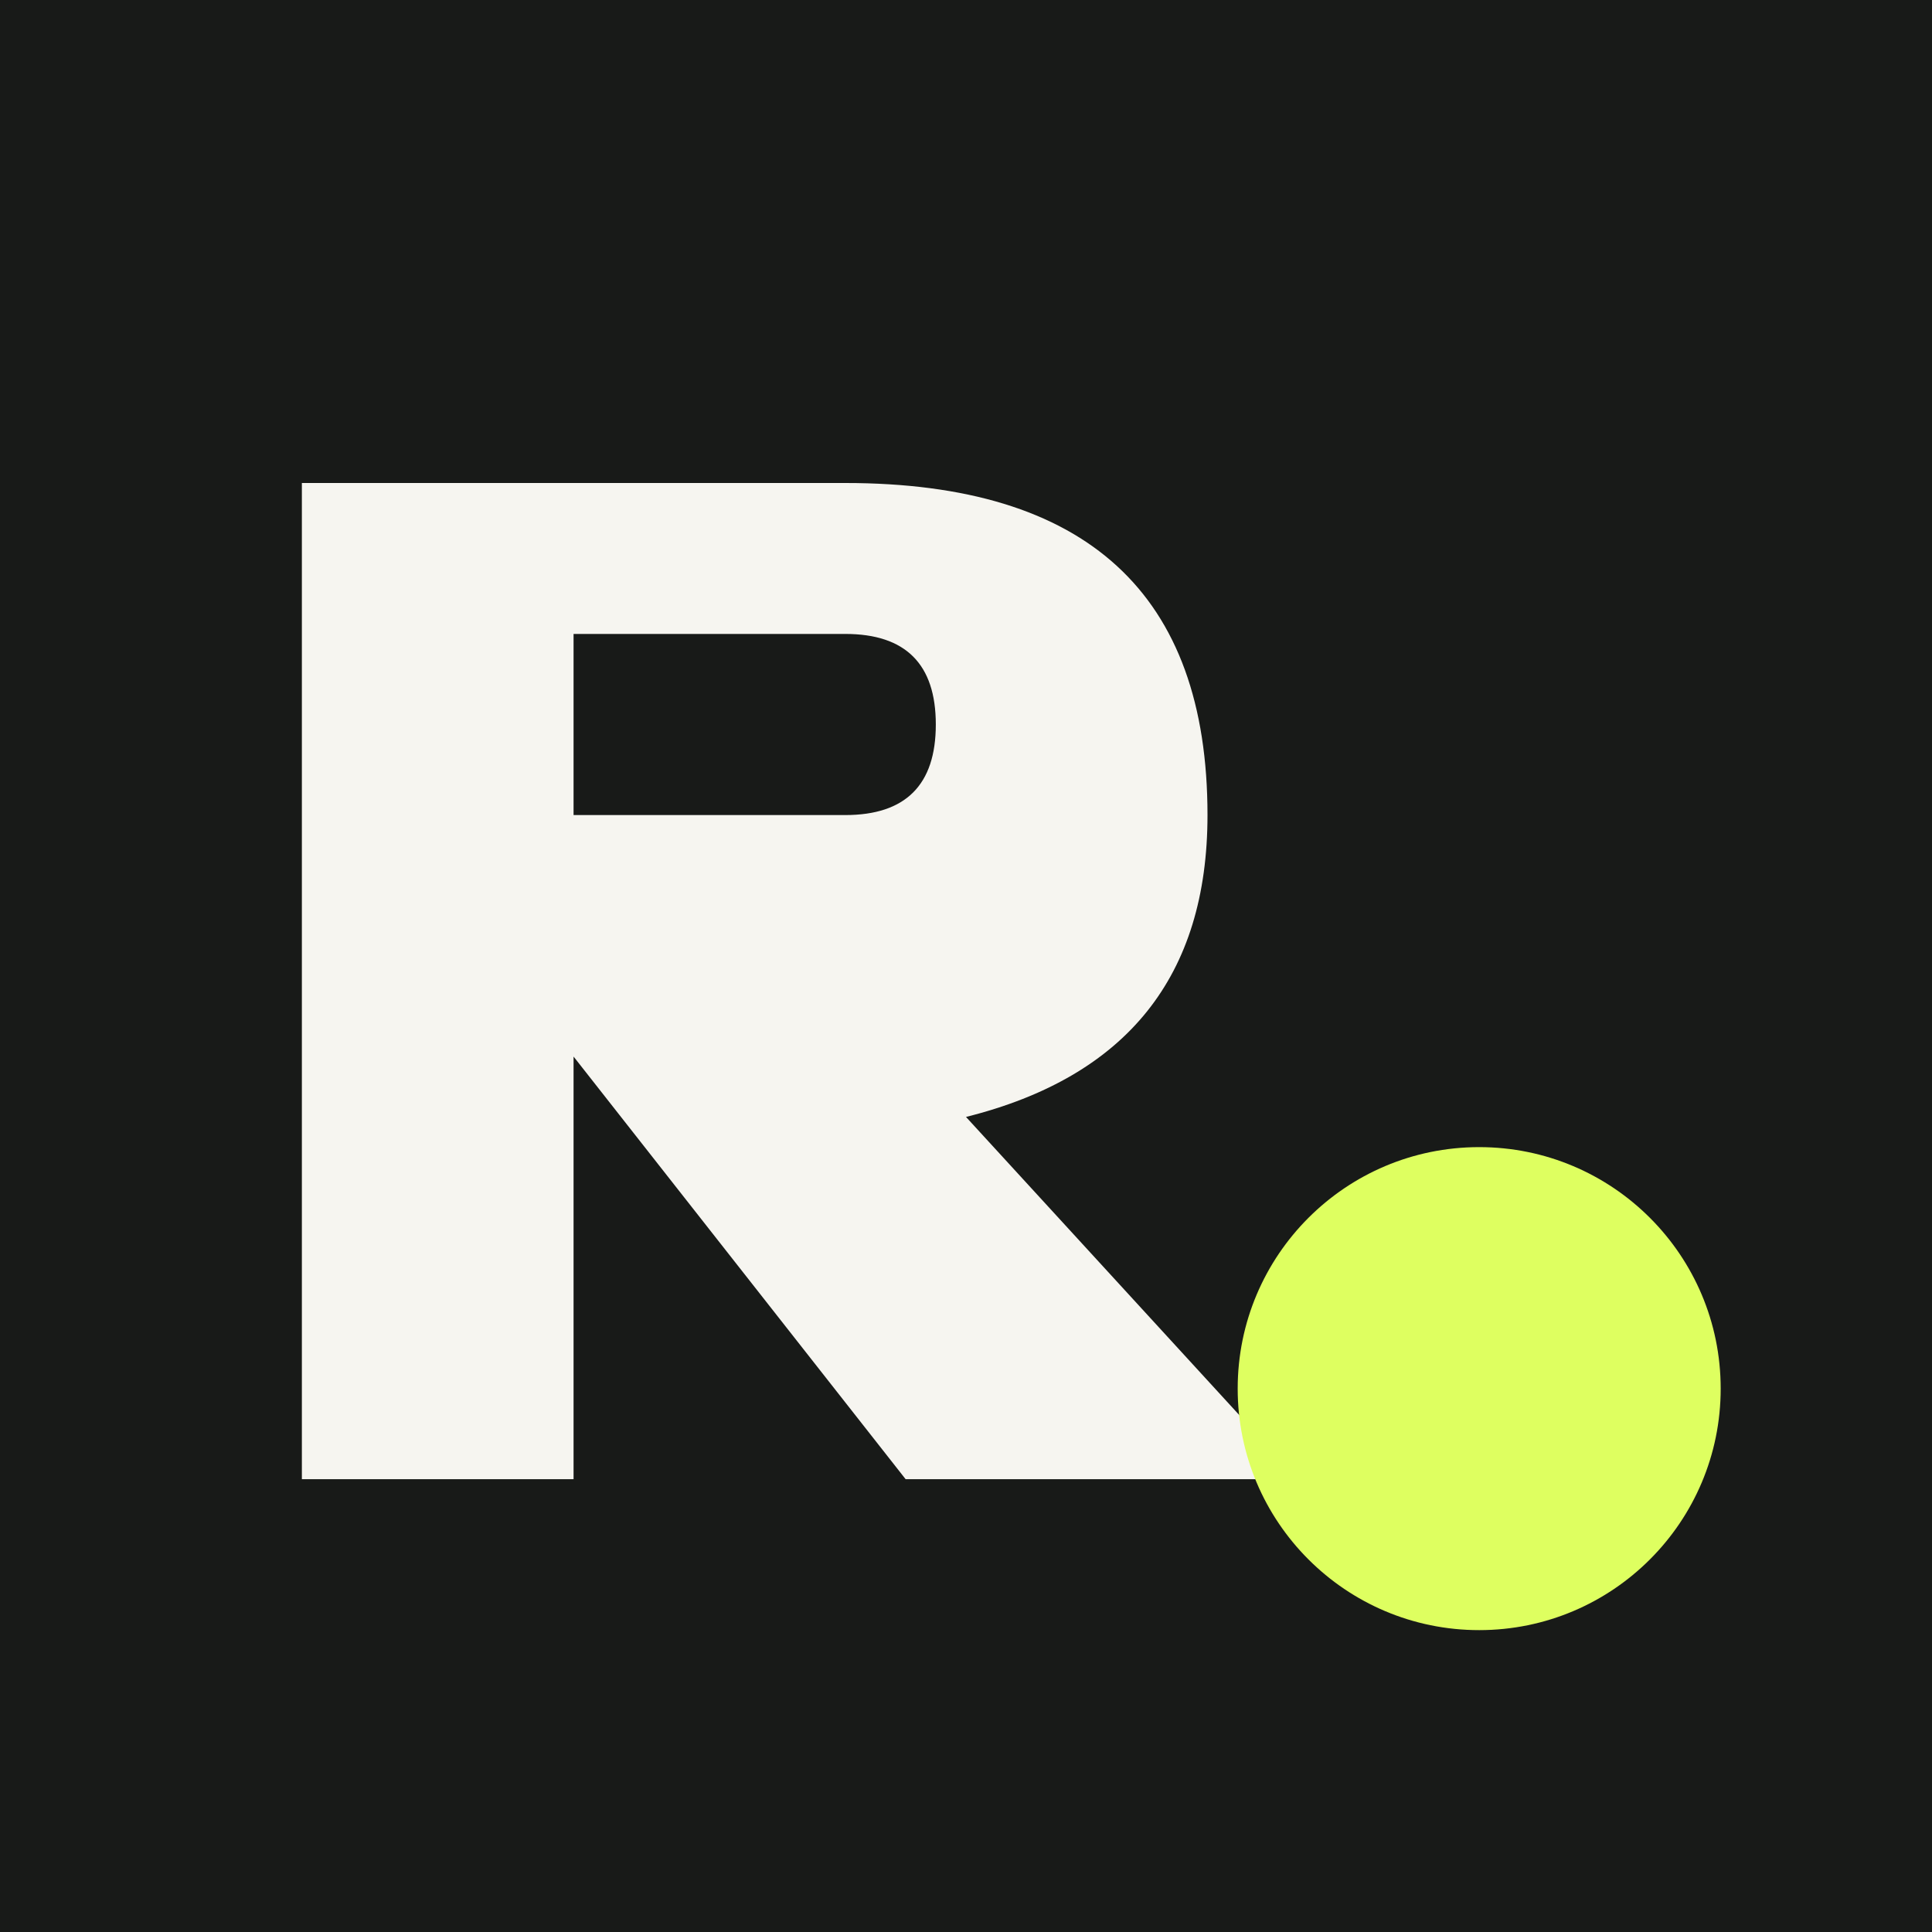
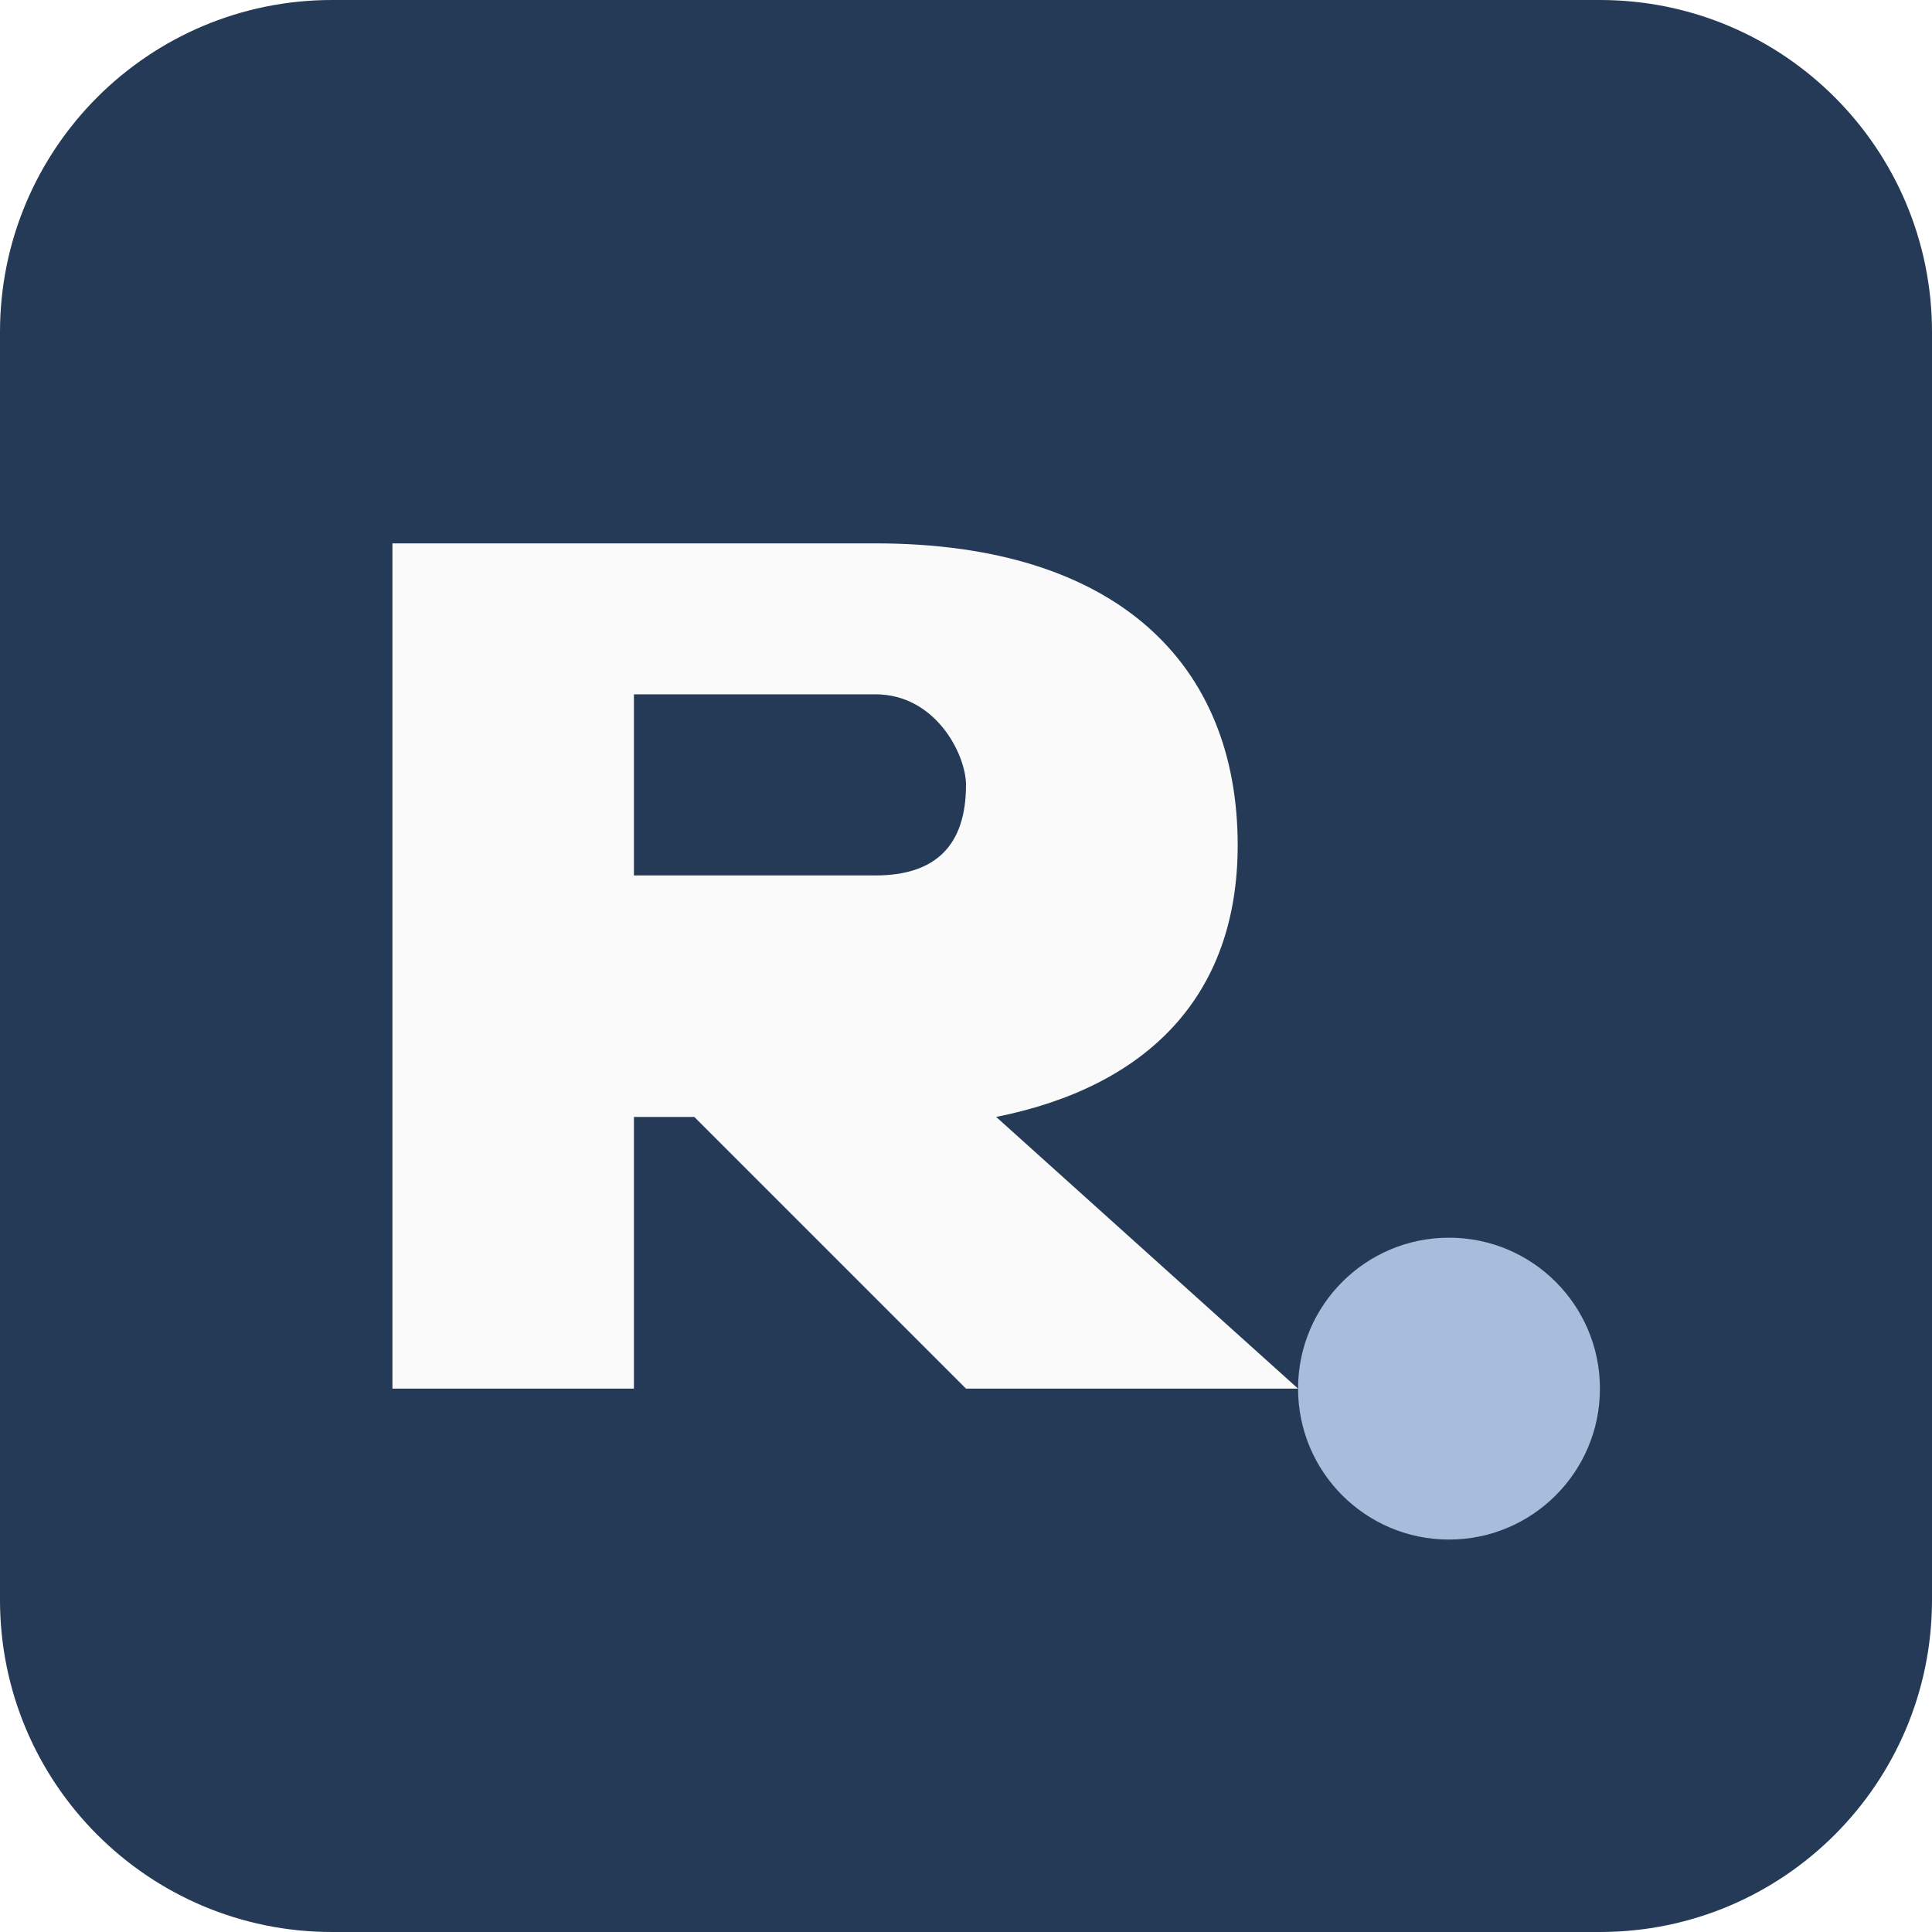
<svg xmlns="http://www.w3.org/2000/svg" viewBox="0 0 64 64">
-   <rect width="64" height="64" fill="#181a18" />
-   <path d="M10 49V16h18q12 0 12 11 0 8-8 10l11 12H30L19 35v14H10Zm9-22h9q3 0 3-3t-3-3h-9v6Z" fill="#f6f5f0" />
-   <circle cx="49" cy="46" r="8" fill="#deff60" />
+   <rect width="64" height="64" rx="11" fill="#253a56" />
+   <path d="M13 46V18h16c8 0 12 4 12 10 0 5-3 8-8 9l10 9H32l-9-9h-2v9h-8Zm8-17h8c2 0 3-1 3-3 0-1-1-3-3-3h-8v6Z" fill="#f9faf9" />
+   <circle cx="48" cy="46" r="5" fill="#a8bddc" />
</svg>
